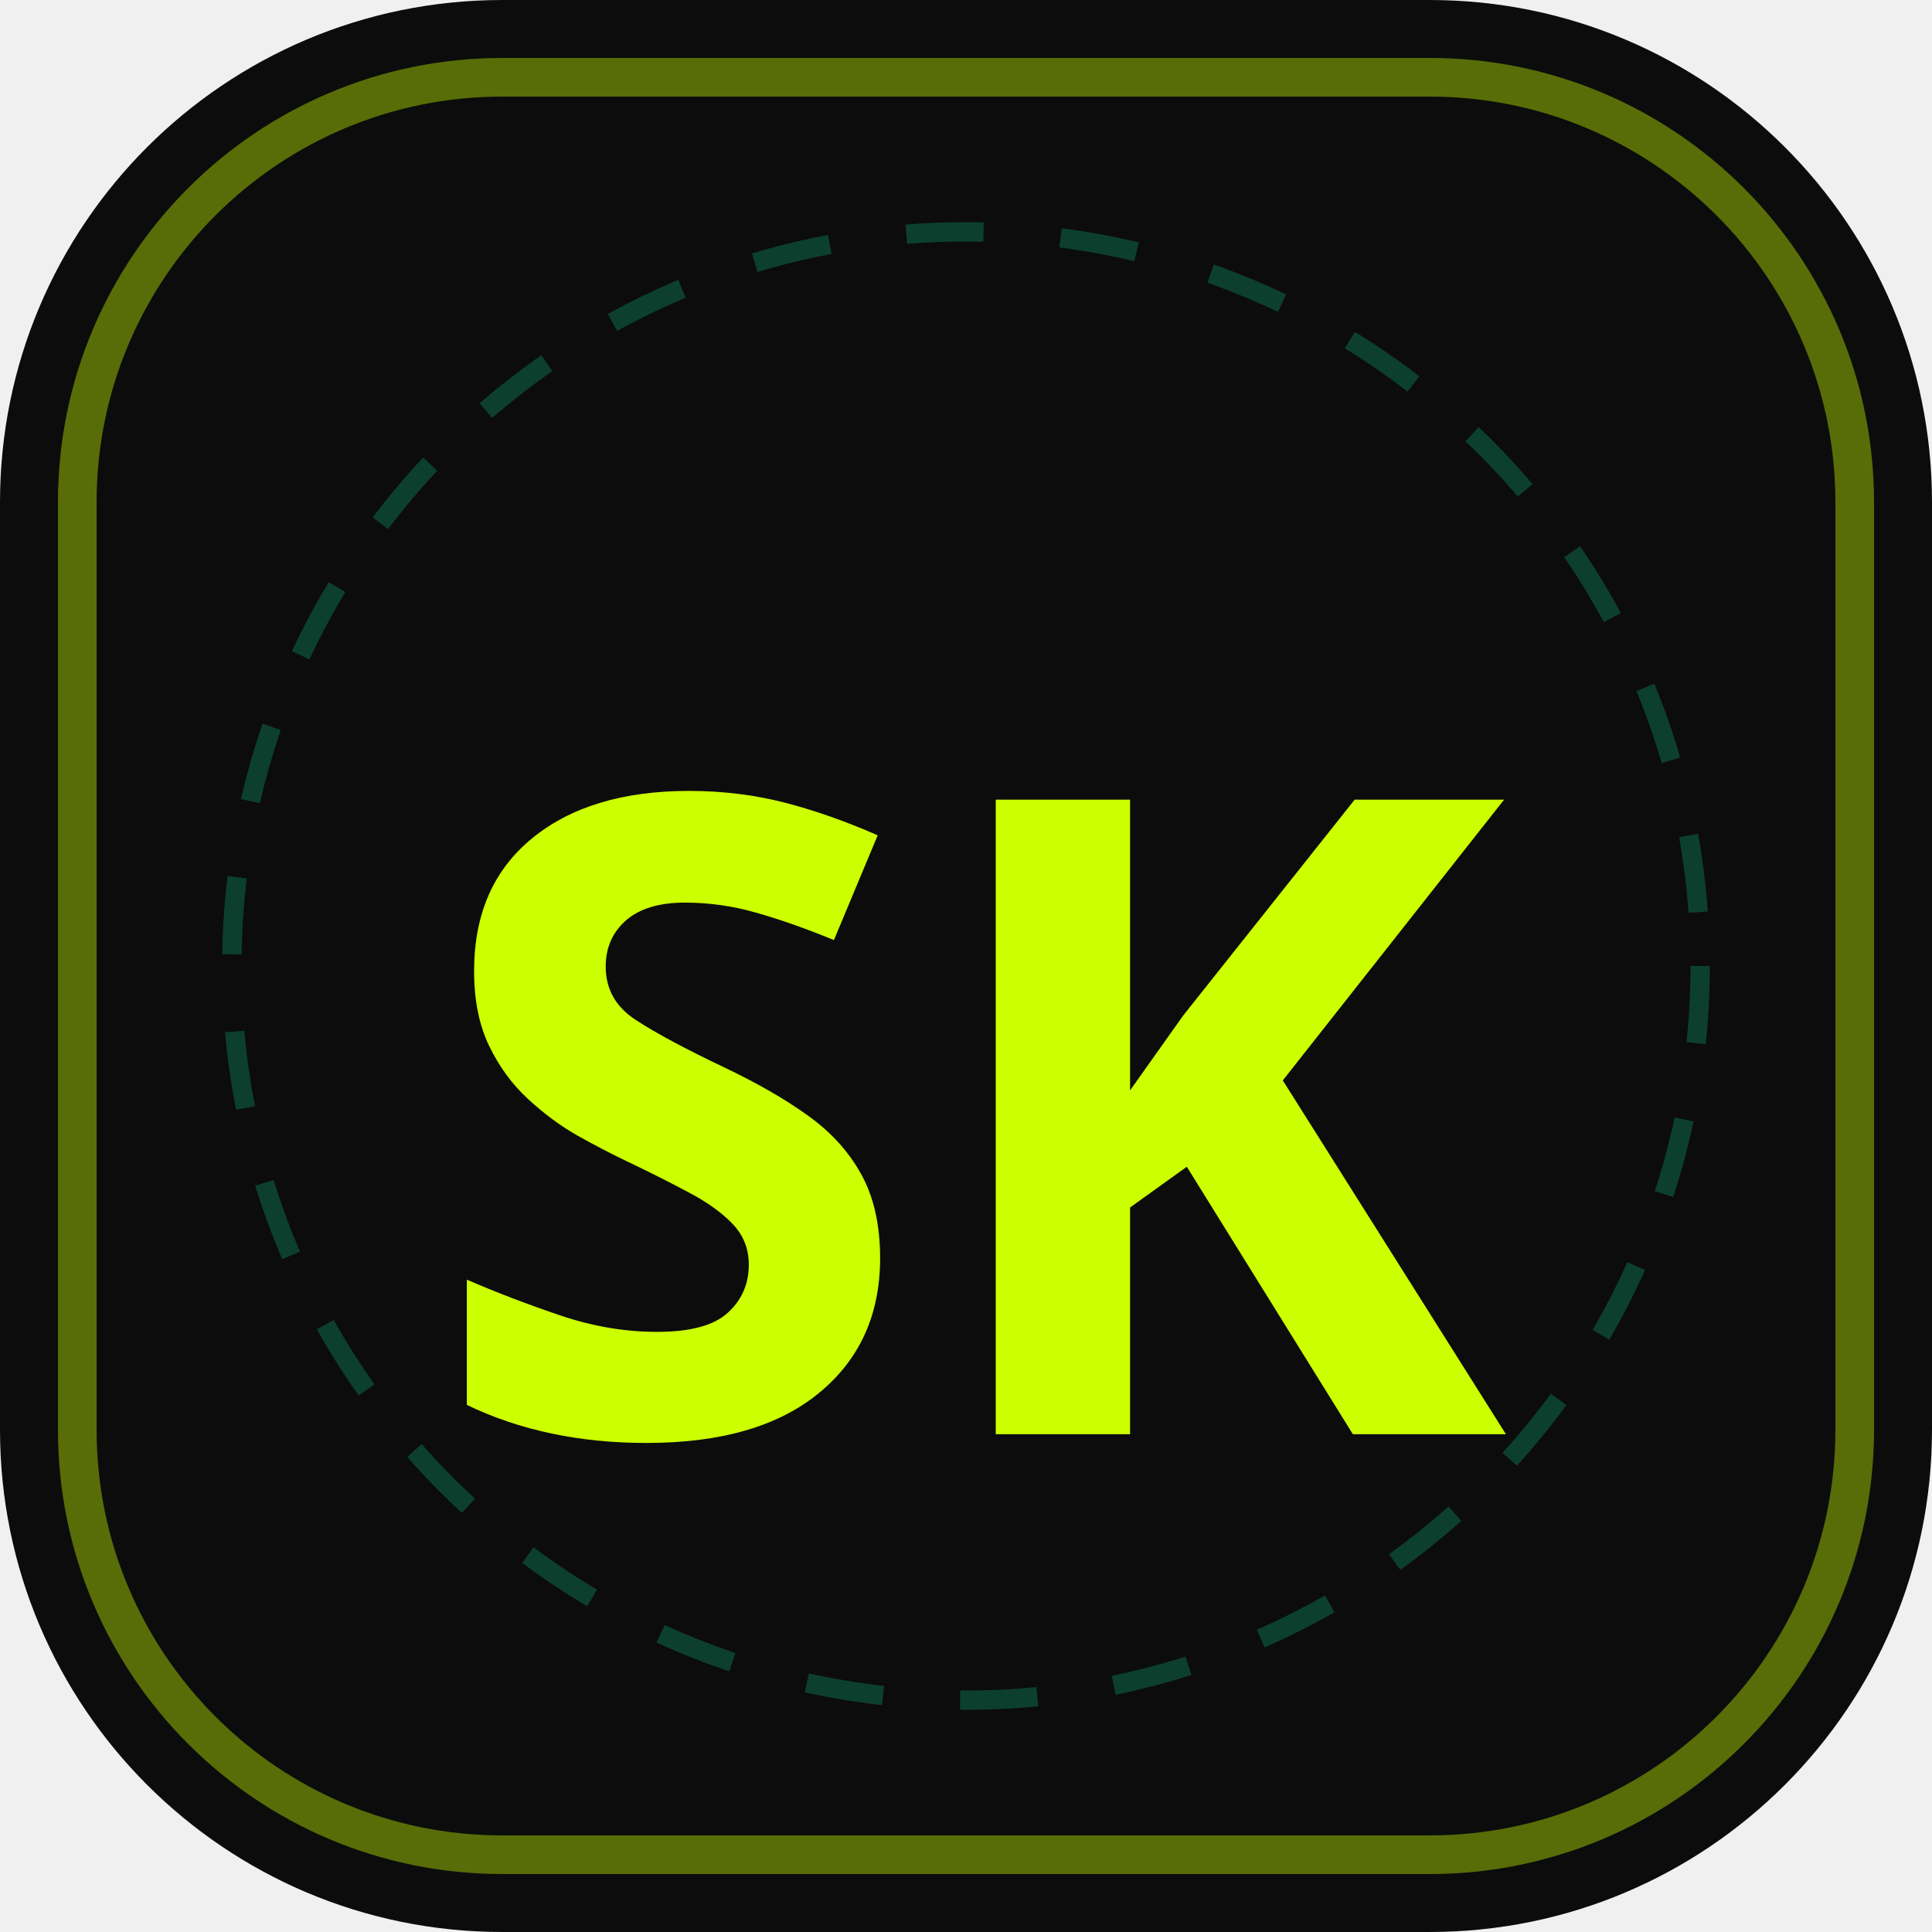
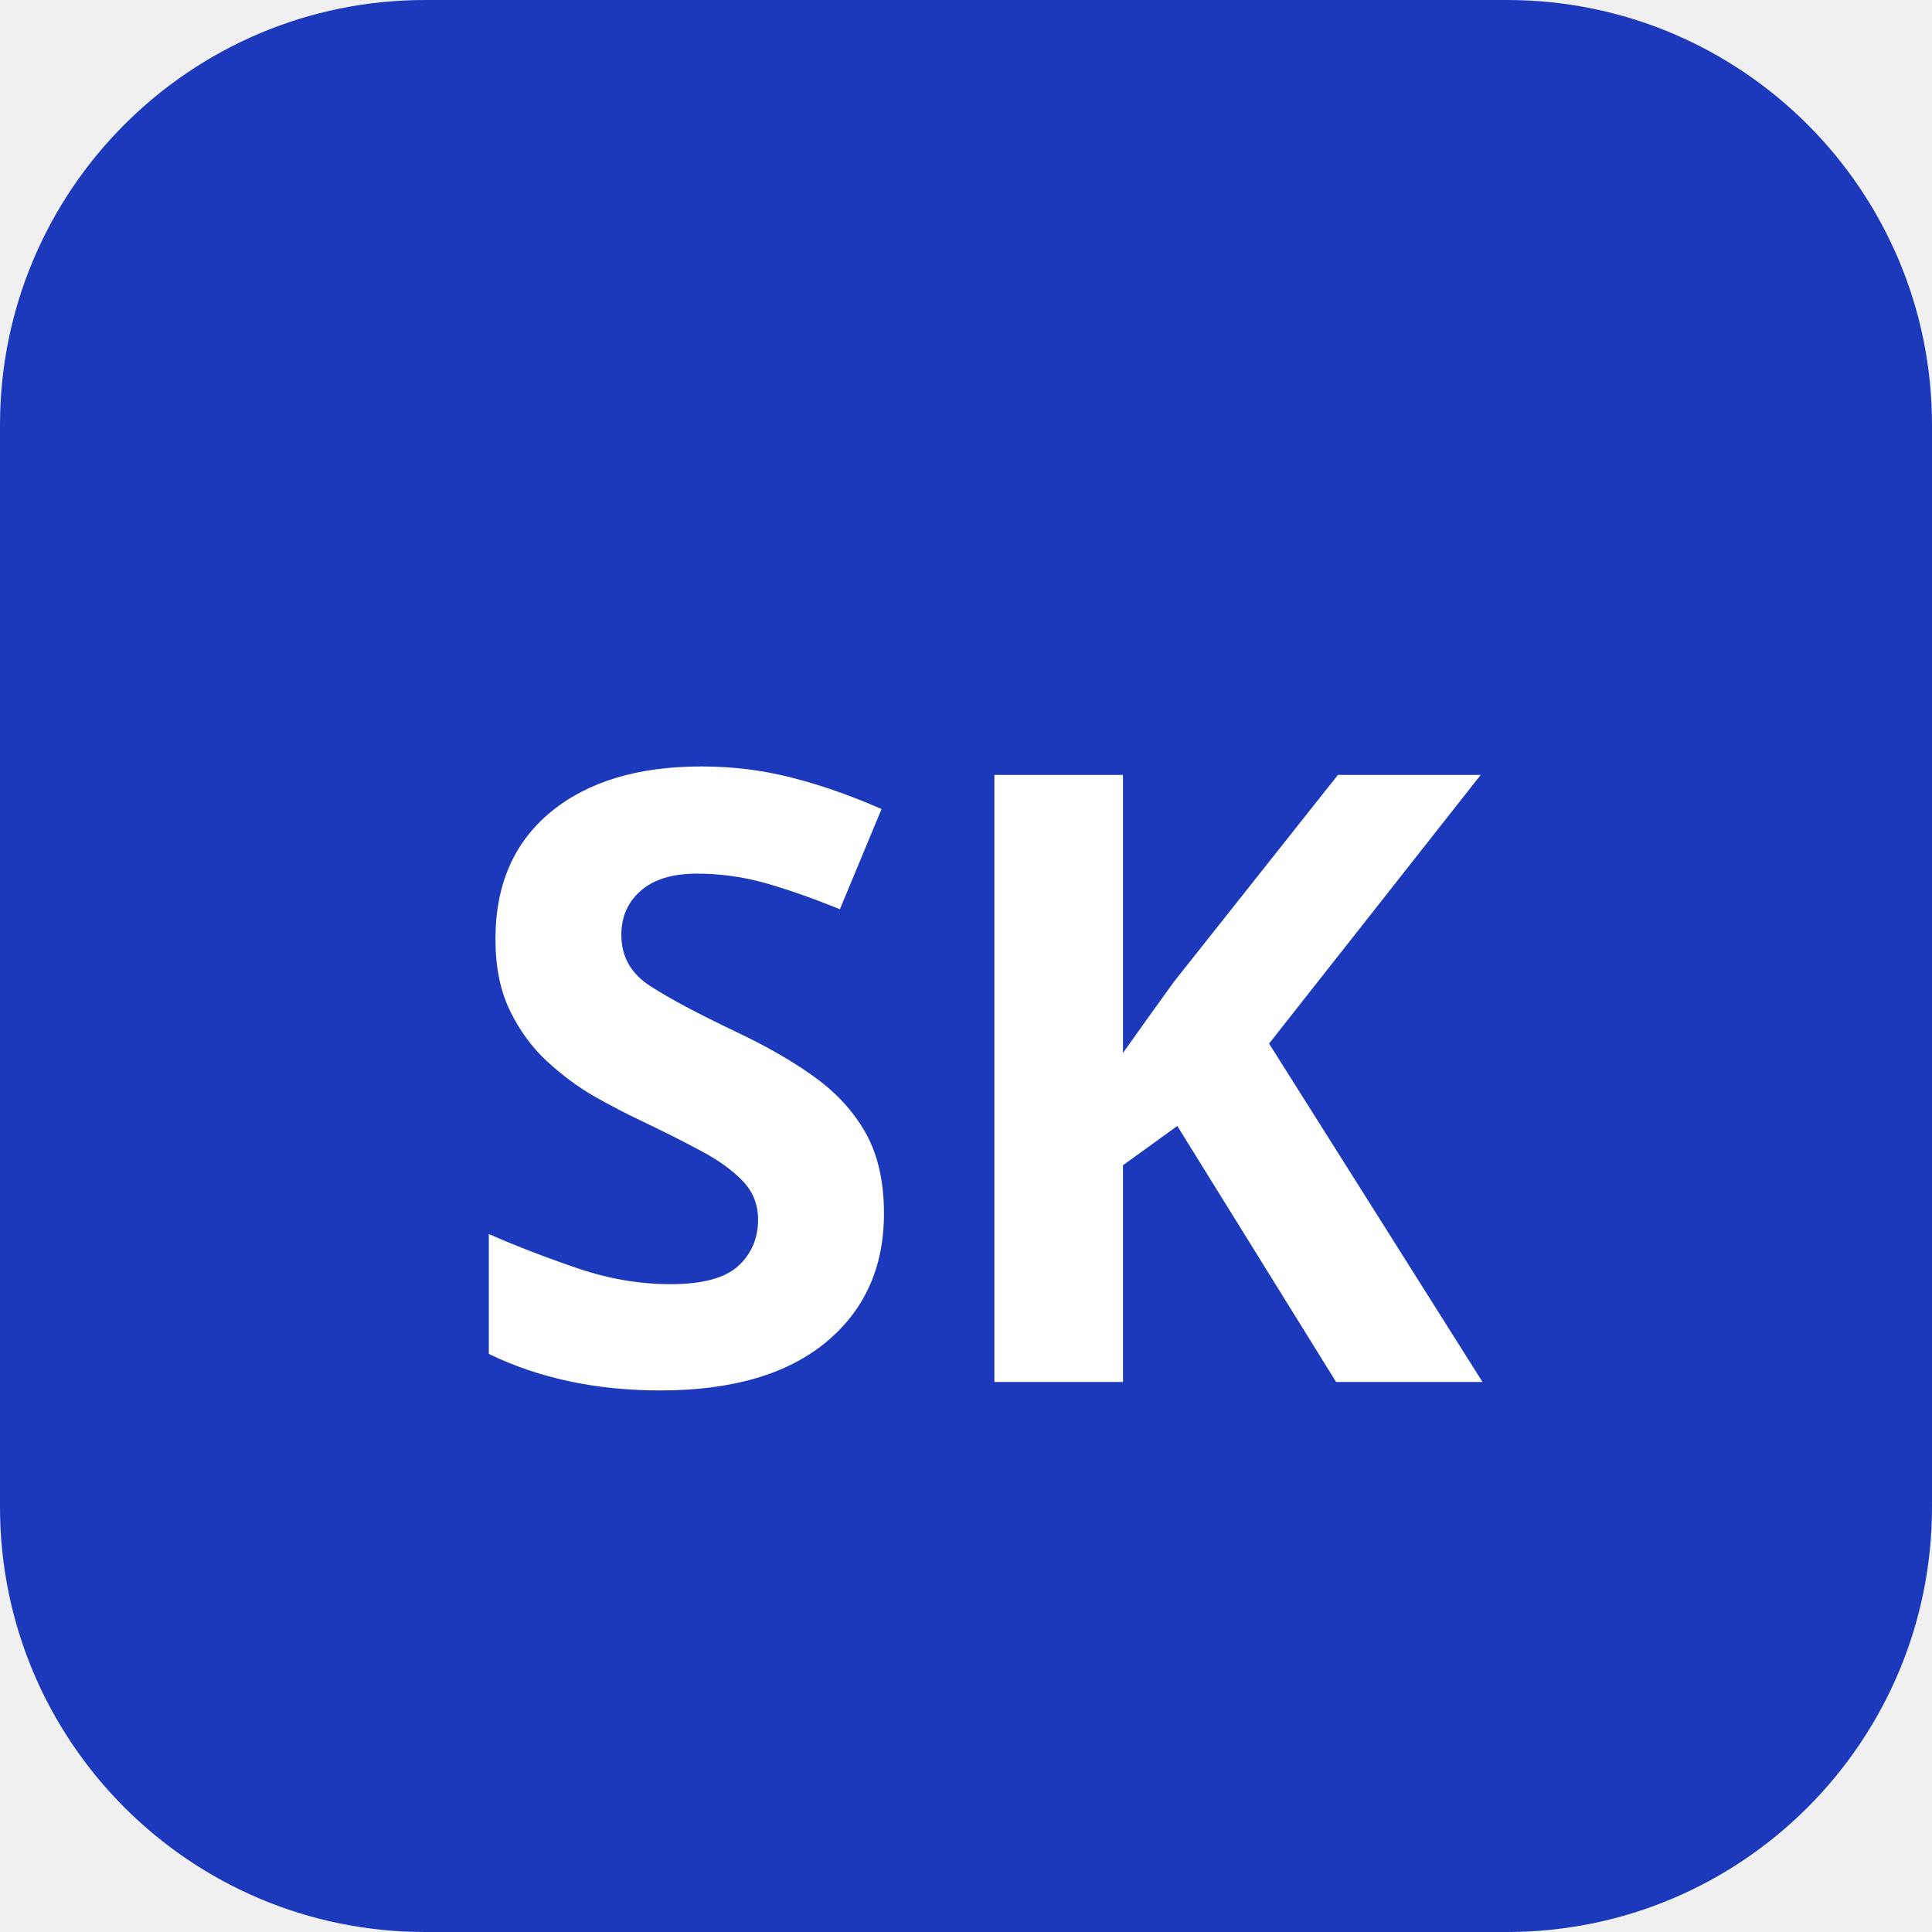
<svg xmlns="http://www.w3.org/2000/svg" viewBox="0 0 100 100">
-   <rect width="100" height="100" rx="26" fill="#0C0C0C" />
-   <rect x="4" y="4" width="92" height="92" rx="22" fill="none" stroke="#CCFF00" stroke-width="2" stroke-opacity="0.4" />
-   <circle cx="50" cy="50" r="38" fill="none" stroke="#10B981" stroke-width="1" stroke-dasharray="4 4" stroke-opacity="0.3" />
-   <text x="50%" y="58%" dominant-baseline="middle" text-anchor="middle" font-family="'Space Grotesk', system-ui, sans-serif" font-weight="900" font-size="46" fill="#CCFF00">SK</text>
+   <rect width="100" height="100" rx="22" fill="#1C39BB" />
+   <text x="50%" y="56%" dominant-baseline="middle" text-anchor="middle" font-family="'Manrope', system-ui, sans-serif" font-weight="800" font-size="44" fill="#FFFFFF">SK</text>
</svg>
